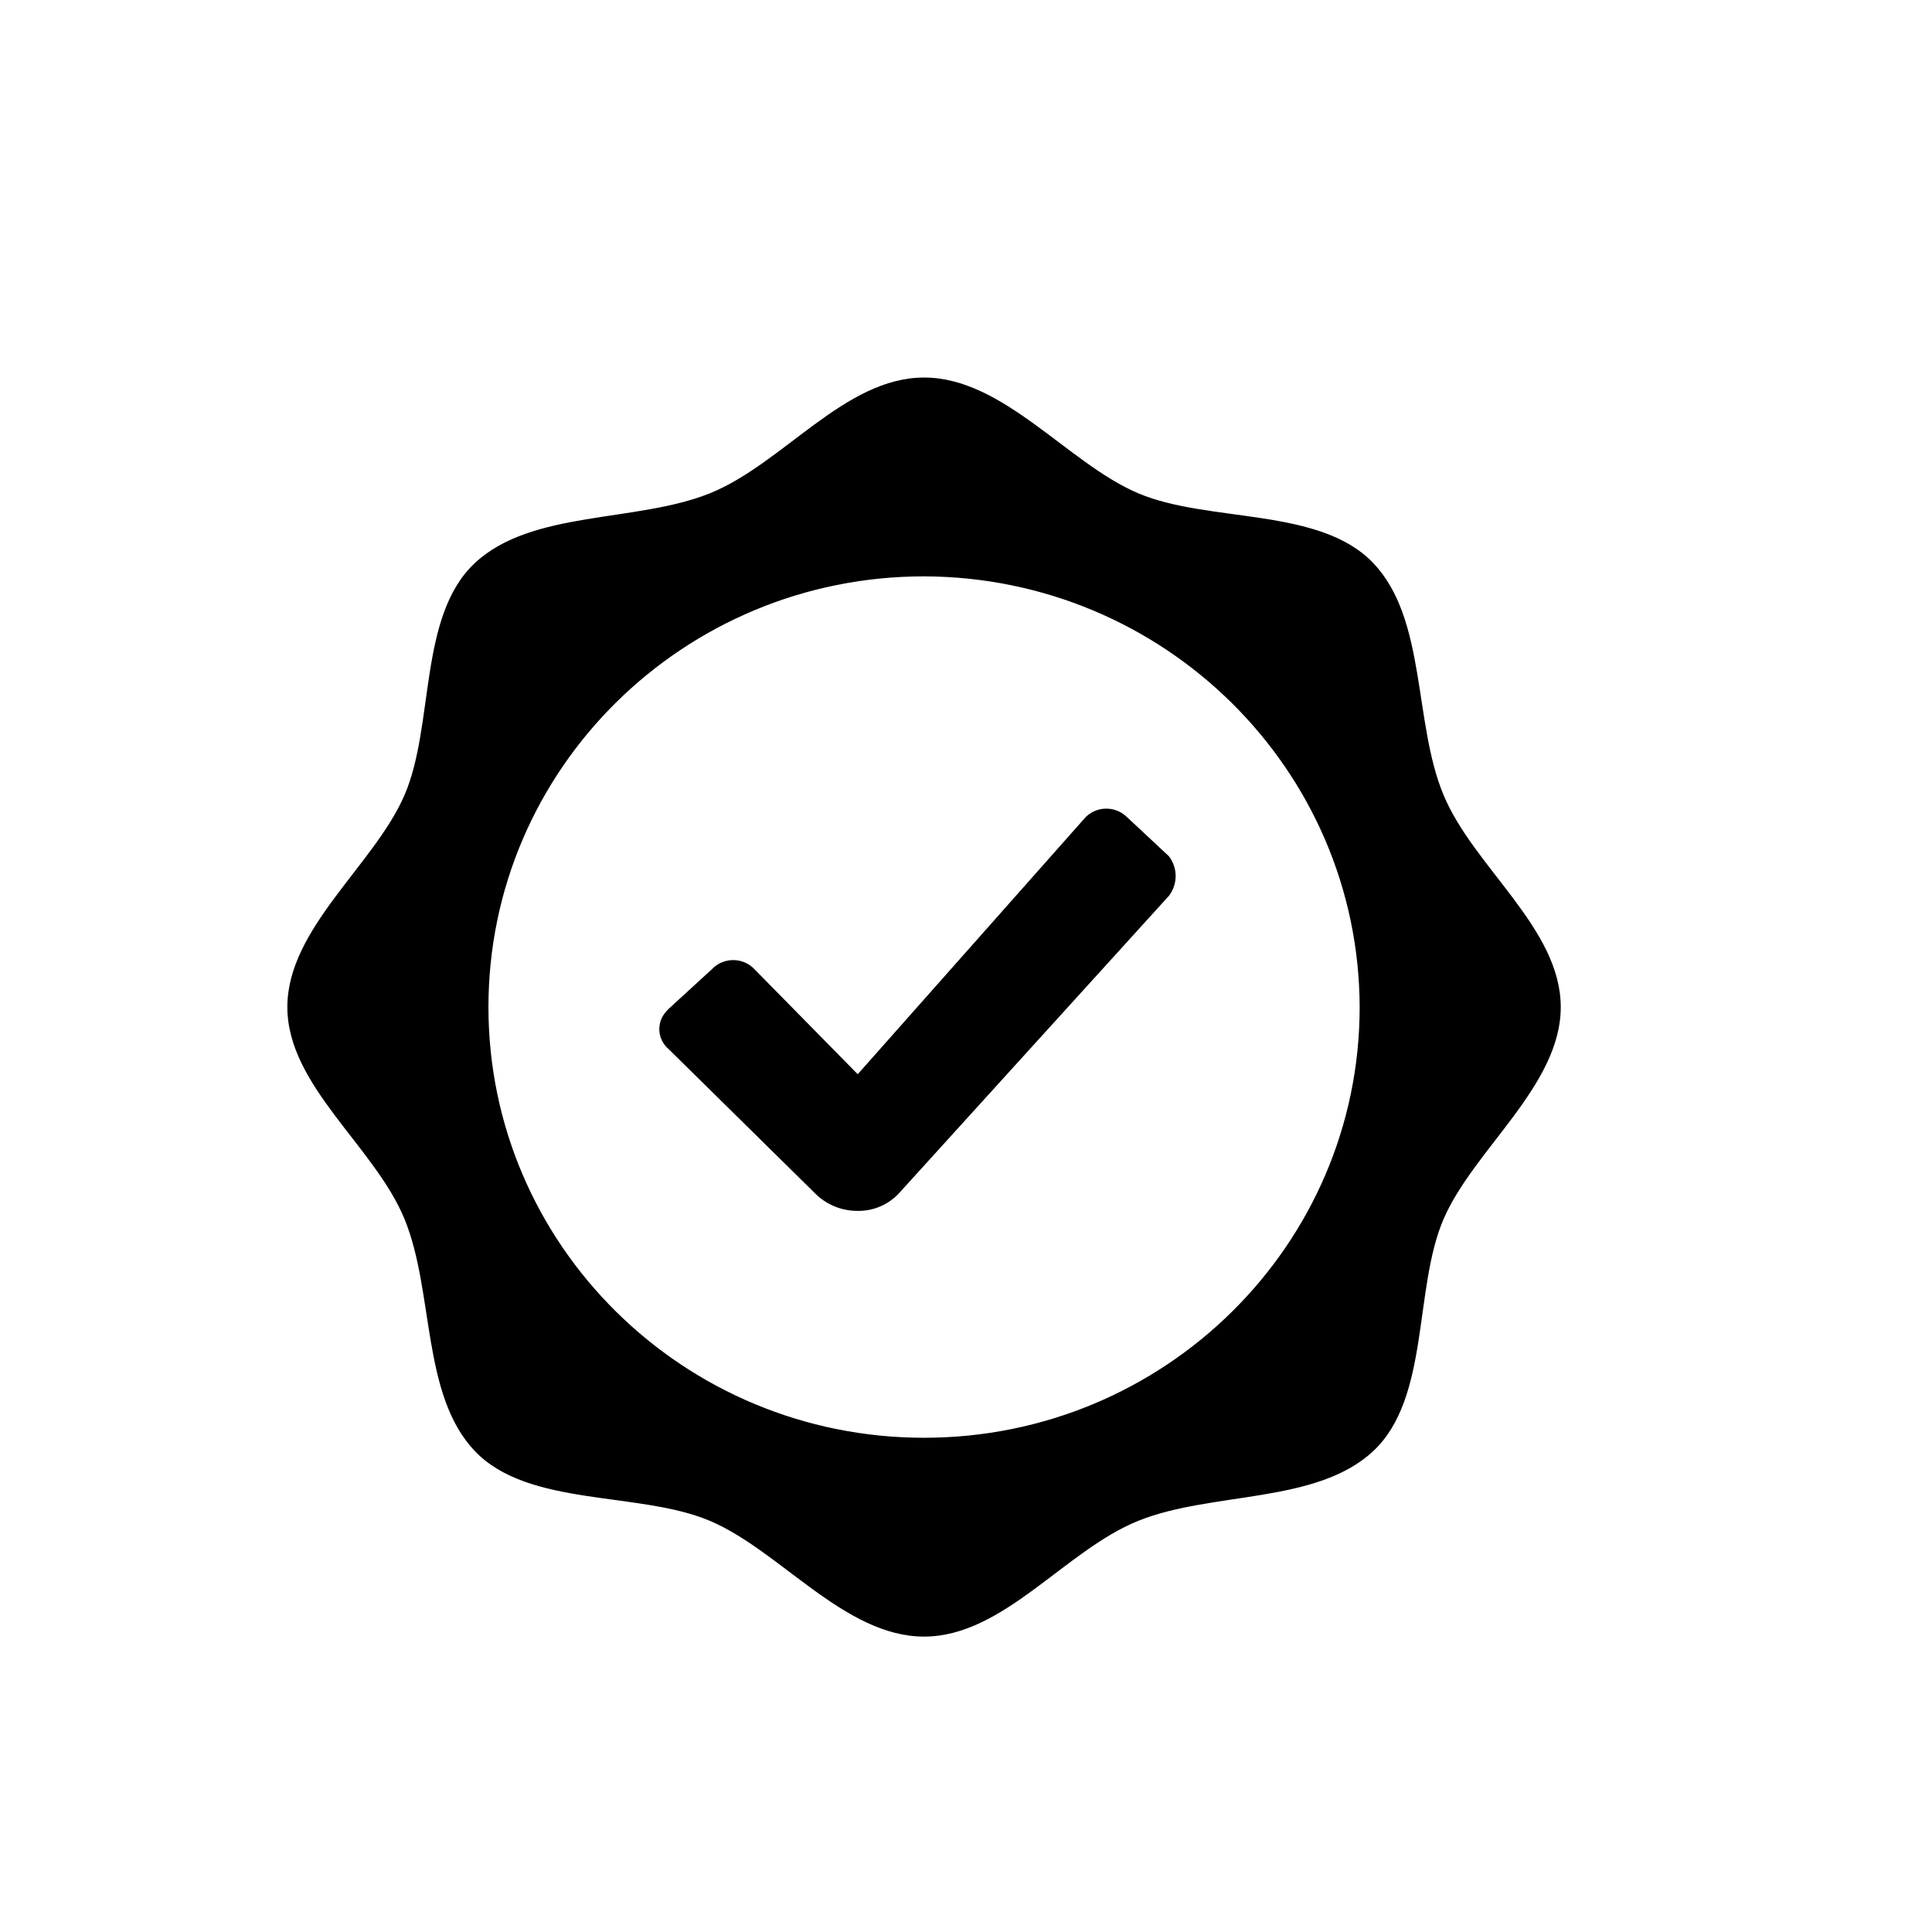
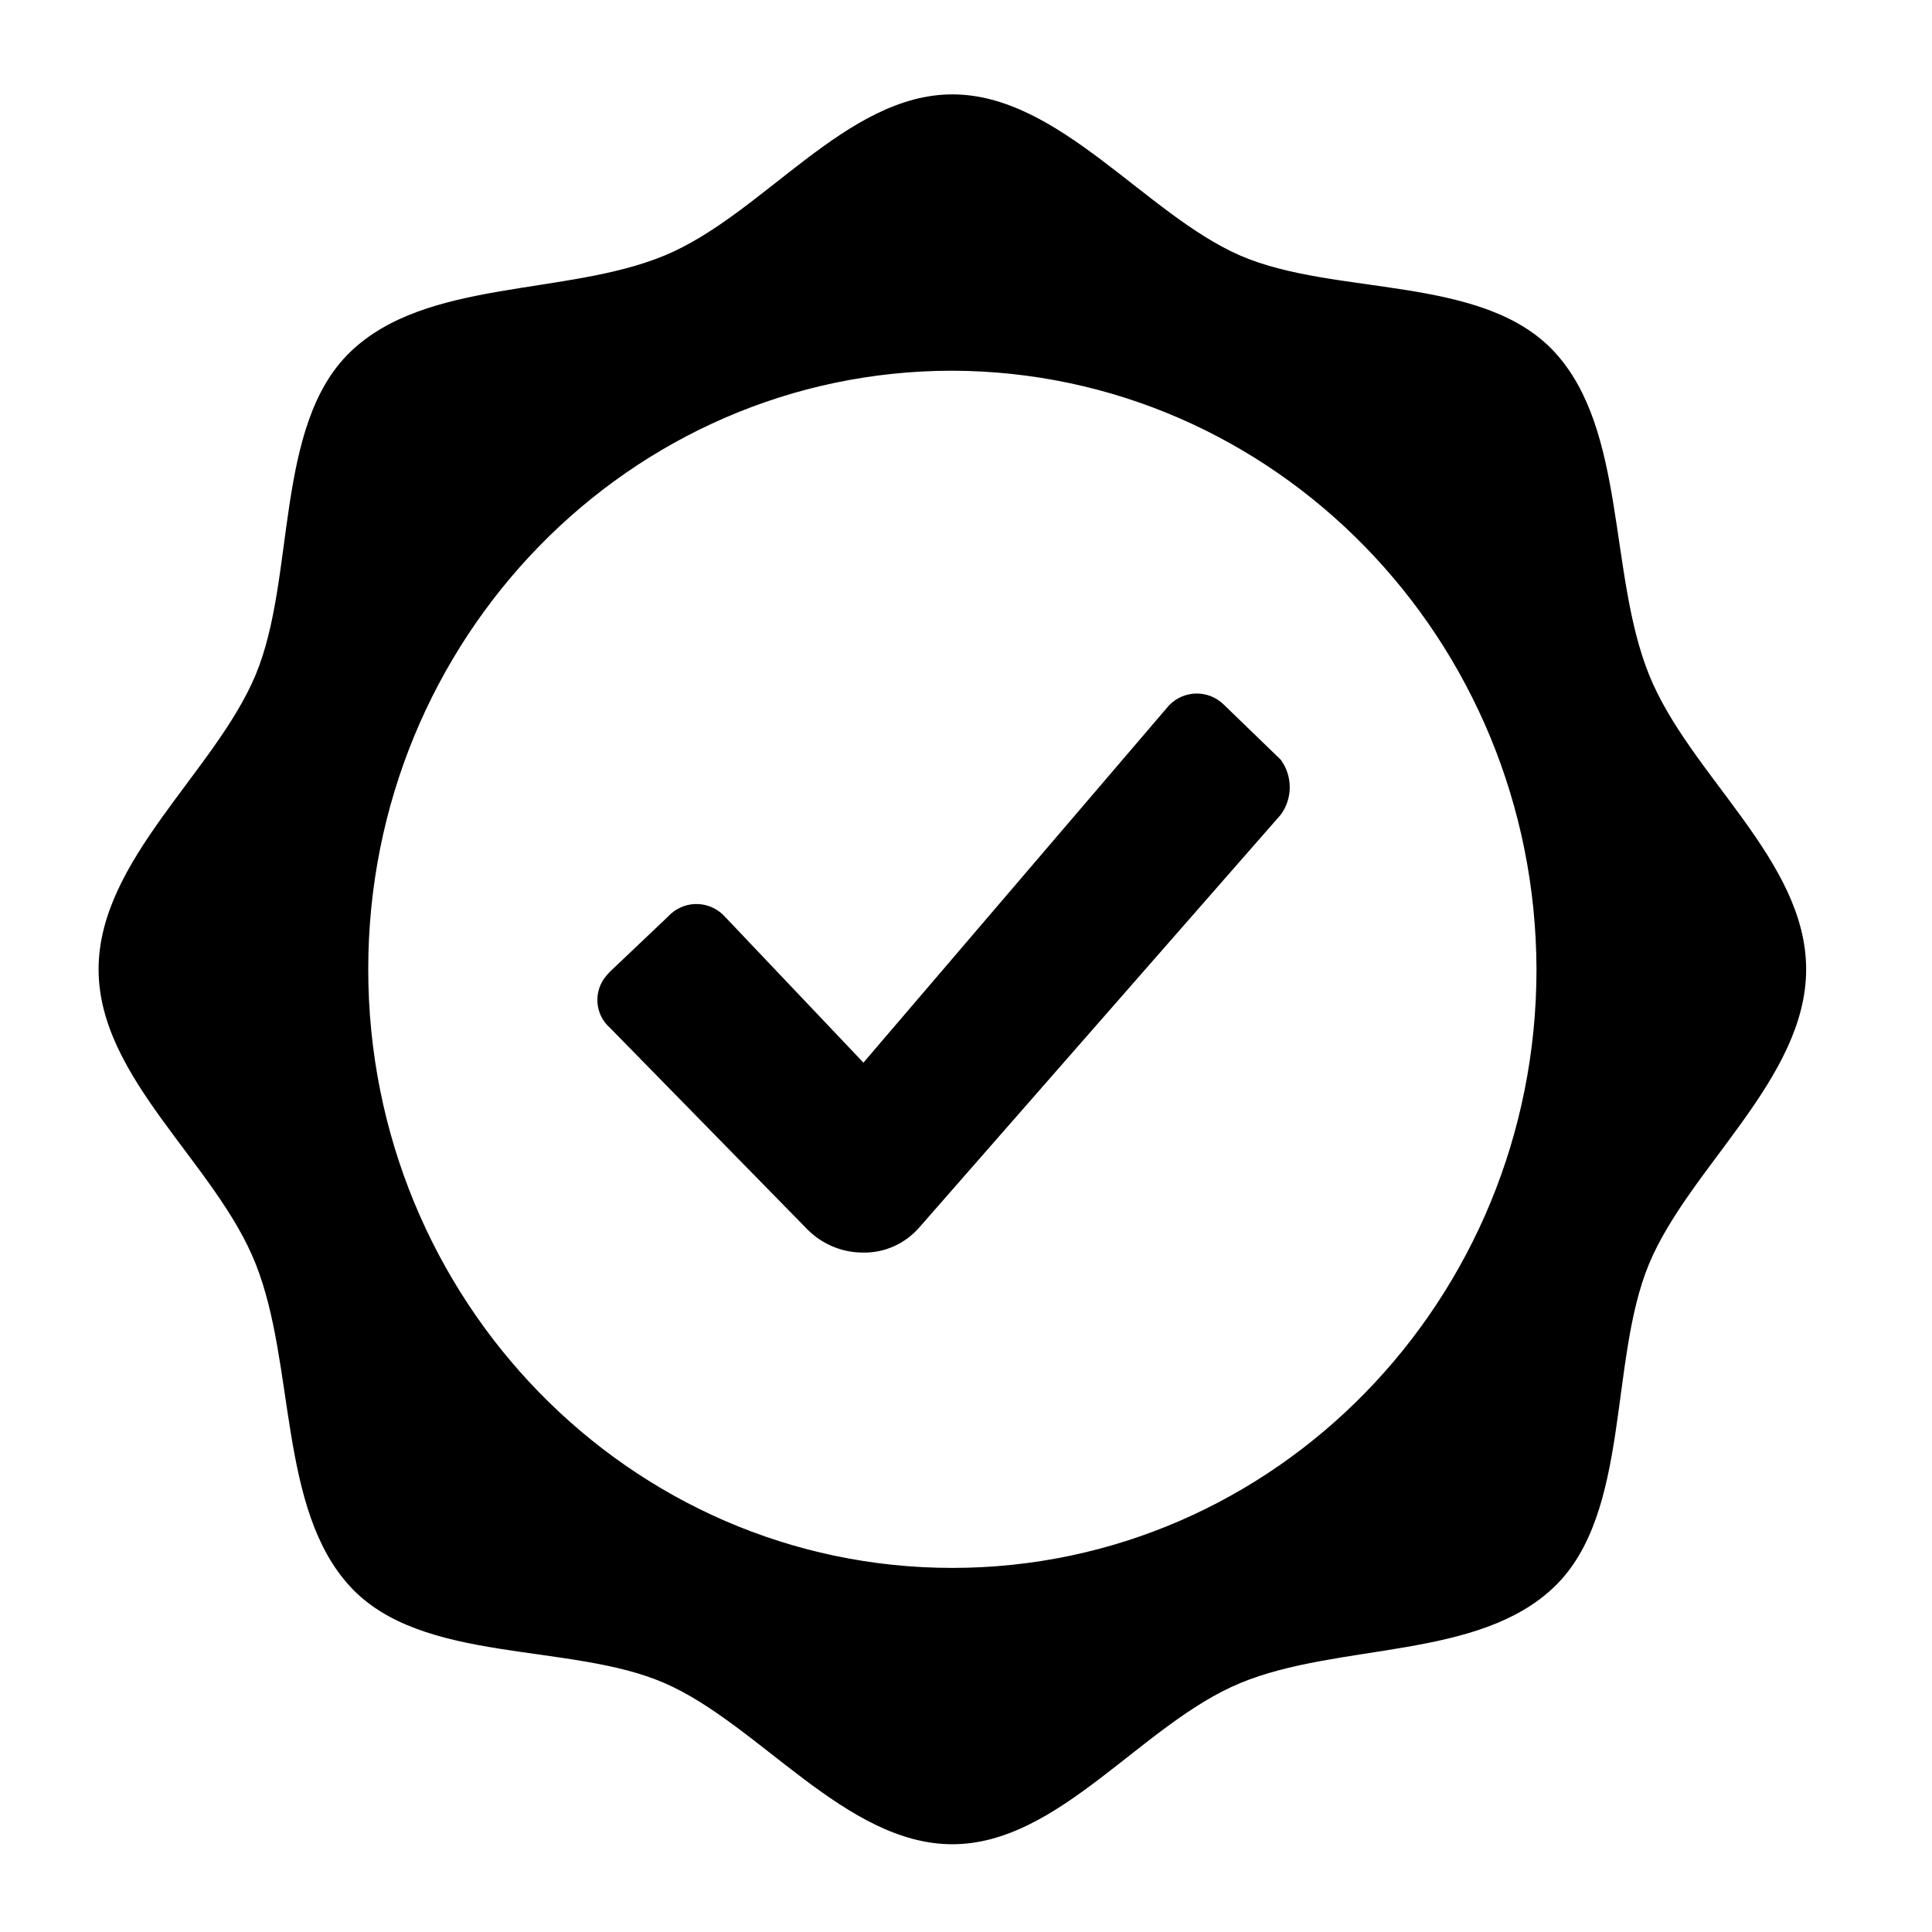
<svg xmlns="http://www.w3.org/2000/svg" version="1.1" width="32" height="32" viewBox="0 0 32 32" xml:space="preserve" id="svg3">
  <defs id="defs3" />
-   <g style="fill:#000000" id="g5" transform="matrix(0.4394049,0,0,0.434459,3.880682,5.384246)">
+   <g style="fill:#000000" id="g5" transform="matrix(0.5892203,0,0,0.6038155,0.454469,0.3556598)">
    <path d="m 26,2 c 3,0 5.43,3.29 8.09,4.42 2.66,1.13 6.82,0.51 8.84,2.65 2.02,2.14 1.51,6.07 2.65,8.84 C 46.72,20.68 50,23 50,26 c 0,3 -3.29,5.43 -4.42,8.09 -1.13,2.66 -0.51,6.82 -2.65,8.84 -2.14,2.02 -6.07,1.53 -8.84,2.65 C 31.32,46.7 29,50 26,50 23,50 20.57,46.71 17.91,45.58 15.25,44.45 11.09,45.07 9.07,42.93 7.05,40.79 7.54,36.86 6.42,34.09 5.3,31.32 2,29 2,26 2,23 5.29,20.57 6.42,17.91 7.55,15.25 6.93,11.09 9.07,9.07 11.21,7.05 15.14,7.54 17.91,6.42 20.68,5.3 23,2 26,2 Z m 0,7.58 A 16.42,16.42 0 1 0 42.42,26 v 0 A 16.47,16.47 0 0 0 26,9.58 Z m 7.62,9.15 1.61,1.52 a 1.25,1.25 0 0 1 0,1.51 L 25.08,33.07 a 2.07,2.07 0 0 1 -1.61,0.7 2.23,2.23 0 0 1 -1.61,-0.7 L 16.37,27.6 a 1,1 0 0 1 -0.1,-1.42 l 0.1,-0.11 1.63,-1.51 a 1.1,1.1 0 0 1 1.54,-0.07 l 0.07,0.07 3.89,4 8.59,-9.8 a 1.1,1.1 0 0 1 1.53,-0.03 z" id="path1" />
  </g>
</svg>
